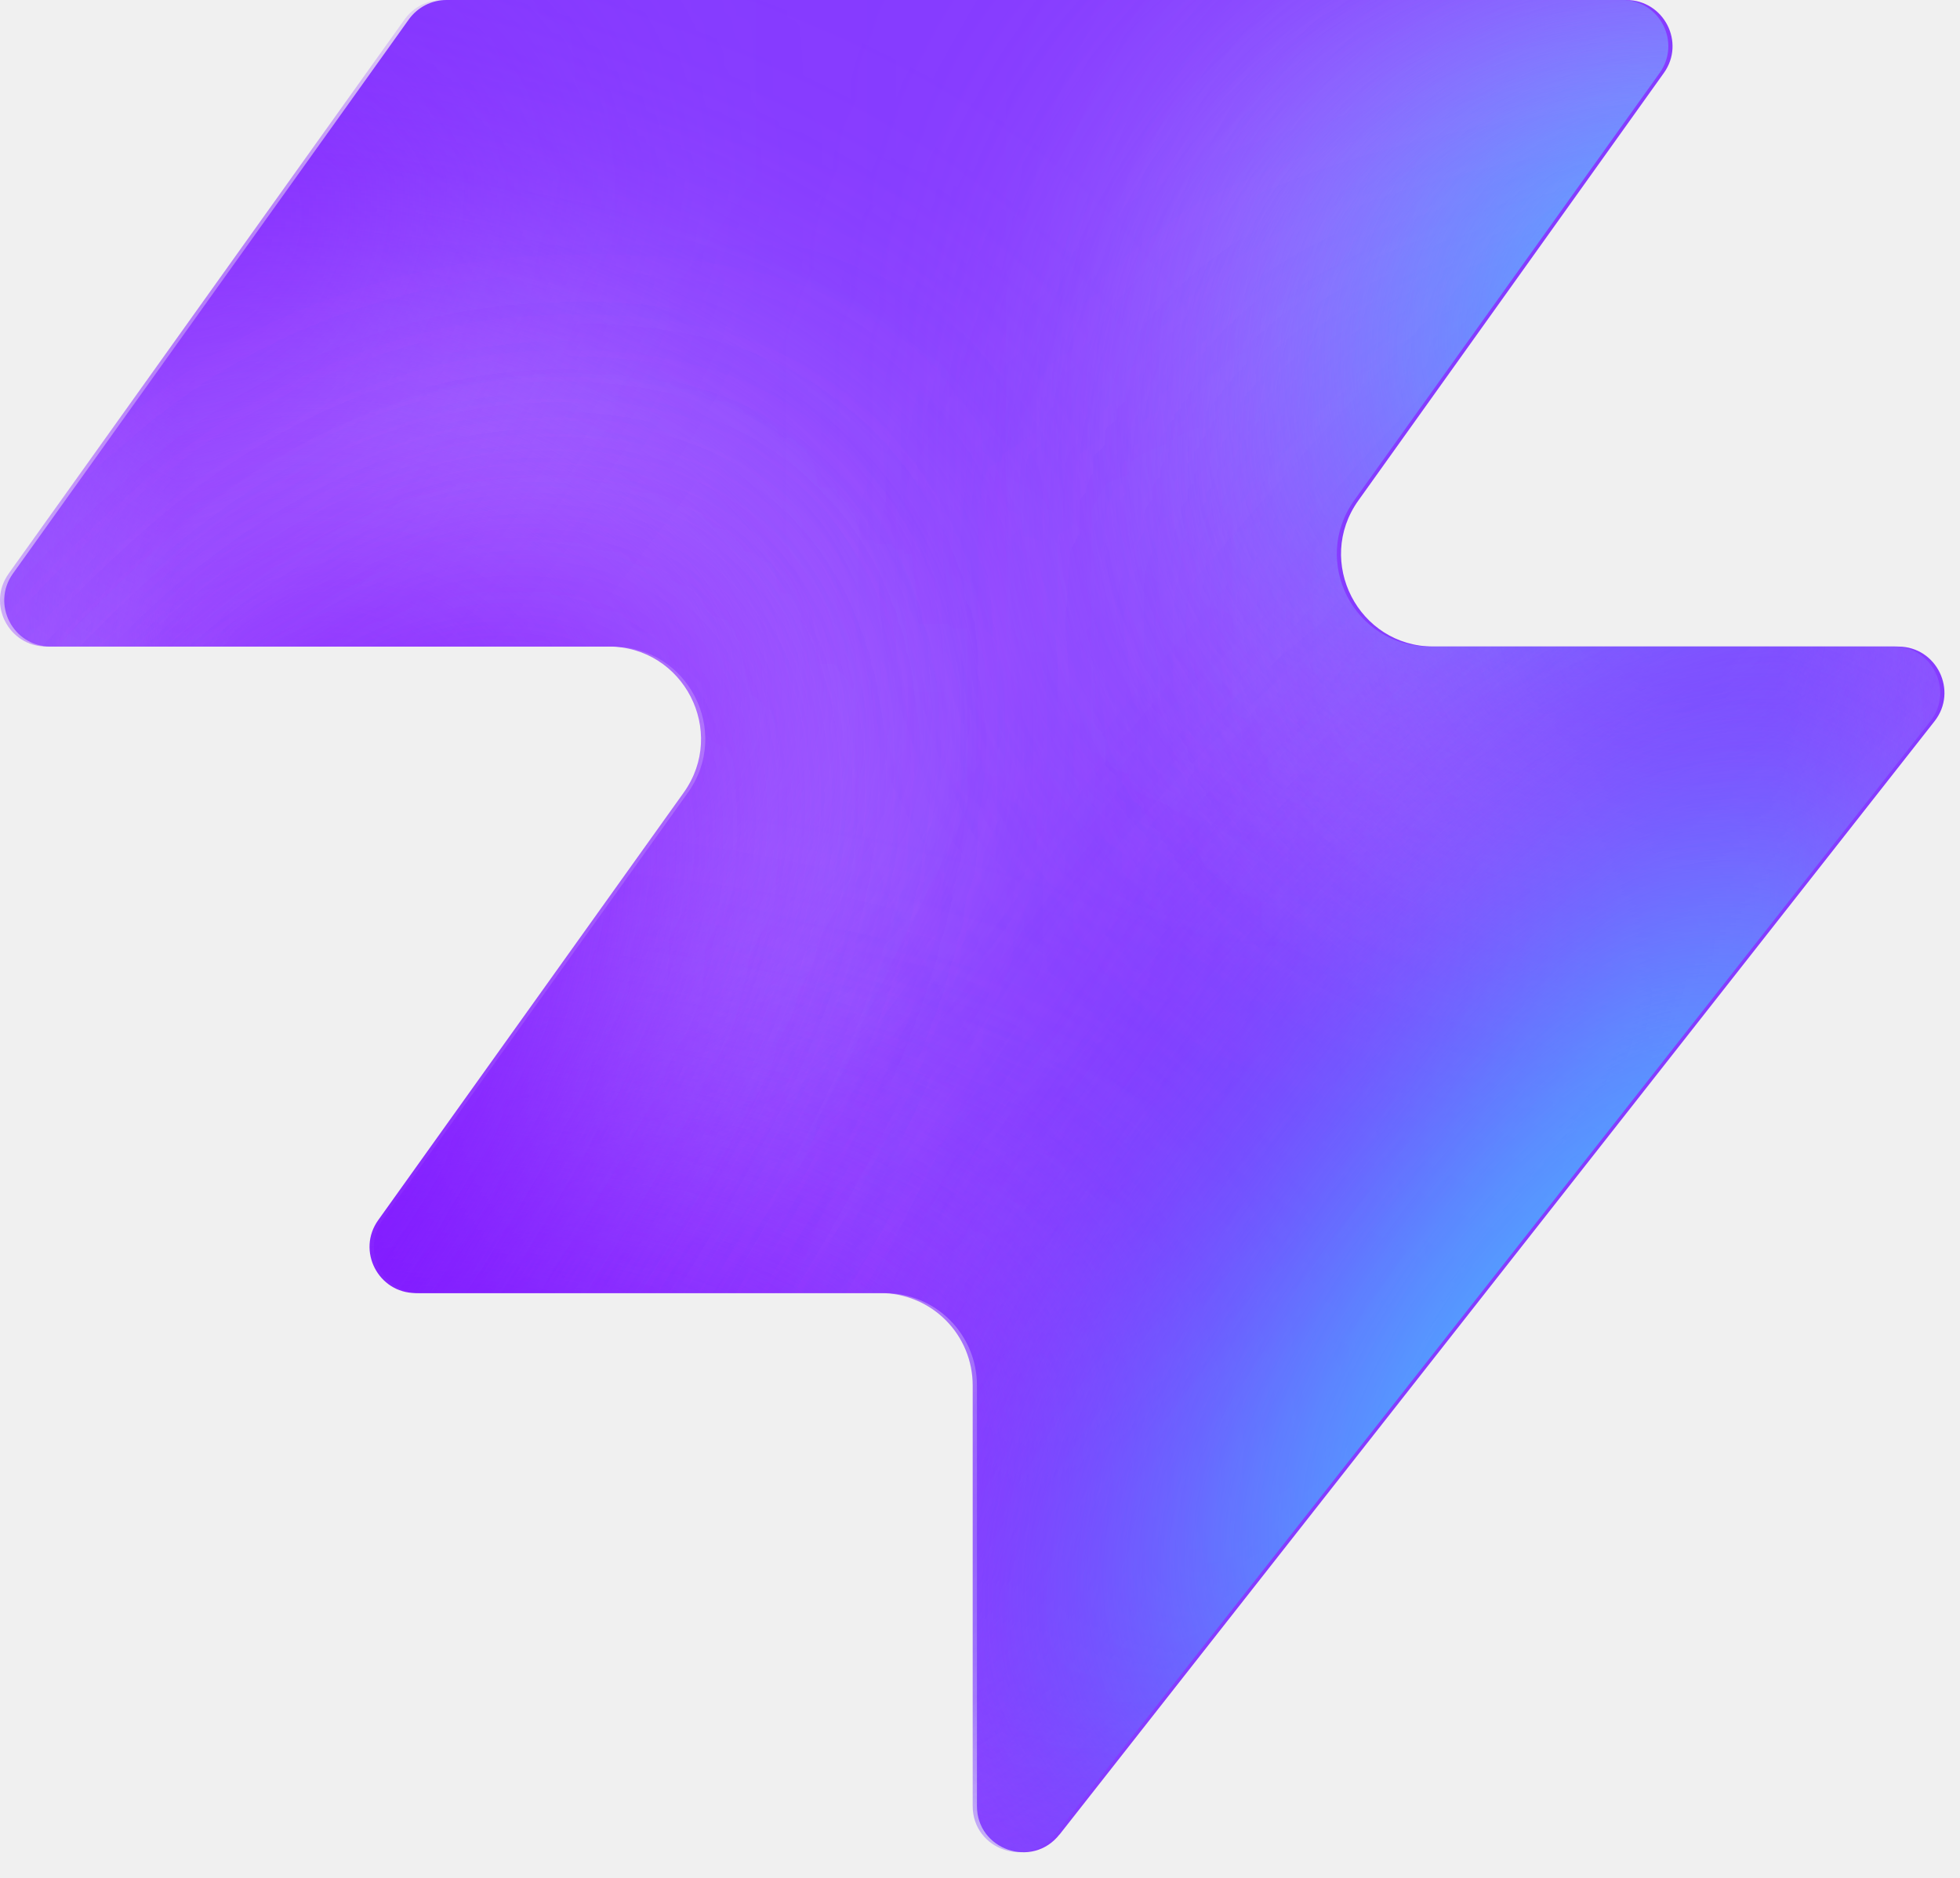
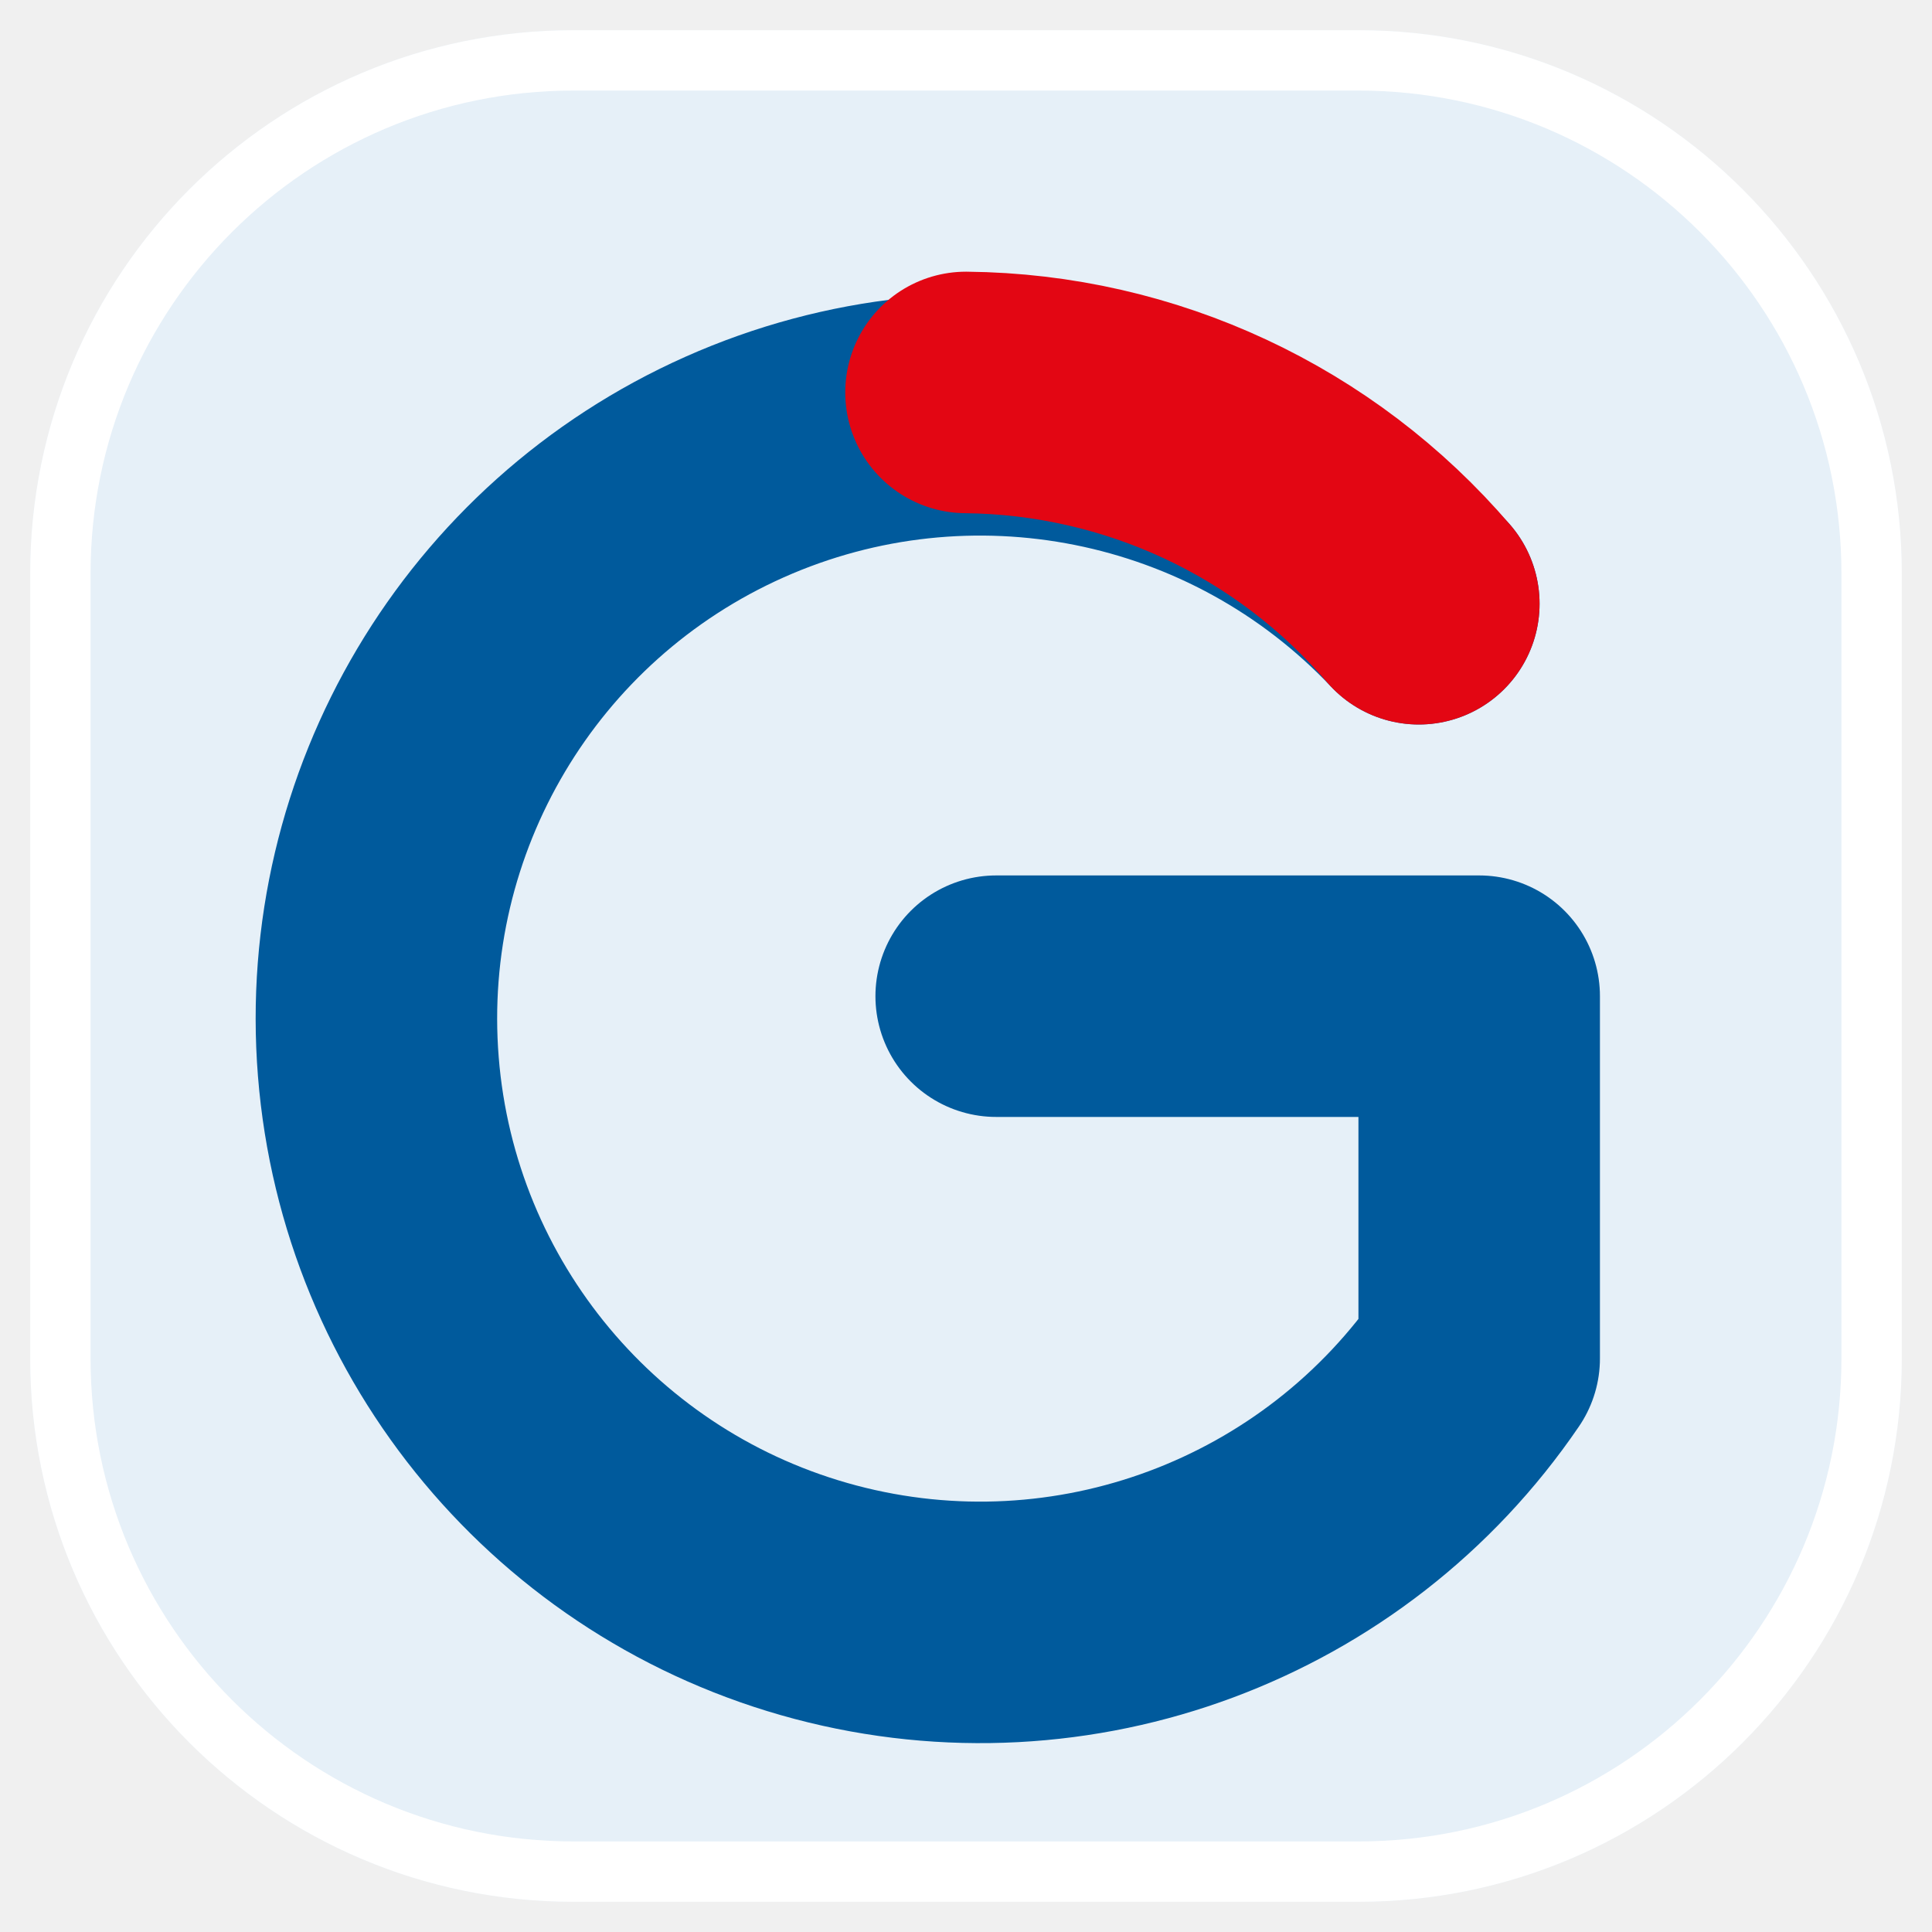
- <svg xmlns="http://www.w3.org/2000/svg" width="48" height="46" fill="none" viewBox="0 0 48 46">
-   <path fill="#863bff" d="M25.946 44.938c-.664.845-2.021.375-2.021-.698V33.937a2.26 2.26 0 0 0-2.262-2.262H10.287c-.92 0-1.456-1.04-.92-1.788l7.48-10.471c1.07-1.497 0-3.578-1.842-3.578H1.237c-.92 0-1.456-1.04-.92-1.788L10.013.474c.214-.297.556-.474.92-.474h28.894c.92 0 1.456 1.04.92 1.788l-7.48 10.471c-1.07 1.498 0 3.579 1.842 3.579h11.377c.943 0 1.473 1.088.89 1.83L25.947 44.94z" style="fill:#863bff;fill:color(display-p3 .525 .23 1);fill-opacity:1" />
-   <mask id="a" width="48" height="46" x="0" y="0" maskUnits="userSpaceOnUse" style="mask-type:alpha">
-     <path fill="#000" d="M25.842 44.938c-.664.844-2.021.375-2.021-.698V33.937a2.26 2.26 0 0 0-2.262-2.262H10.183c-.92 0-1.456-1.04-.92-1.788l7.48-10.471c1.07-1.498 0-3.579-1.842-3.579H1.133c-.92 0-1.456-1.04-.92-1.787L9.91.473c.214-.297.556-.474.92-.474h28.894c.92 0 1.456 1.04.92 1.788l-7.48 10.471c-1.07 1.498 0 3.578 1.842 3.578h11.377c.943 0 1.473 1.088.89 1.832L25.843 44.94z" style="fill:#000;fill-opacity:1" />
-   </mask>
-   <g mask="url(#a)">
-     <g filter="url(#b)">
-       <ellipse cx="5.508" cy="14.704" fill="#ede6ff" rx="5.508" ry="14.704" style="fill:#ede6ff;fill:color(display-p3 .927 .903 1);fill-opacity:1" transform="matrix(.00324 1 1 -.00324 -4.47 31.516)" />
-     </g>
-     <g filter="url(#c)">
-       <ellipse cx="10.399" cy="29.851" fill="#ede6ff" rx="10.399" ry="29.851" style="fill:#ede6ff;fill:color(display-p3 .927 .903 1);fill-opacity:1" transform="matrix(.00324 1 1 -.00324 -39.328 7.883)" />
-     </g>
-     <g filter="url(#d)">
-       <ellipse cx="5.508" cy="30.487" fill="#7e14ff" rx="5.508" ry="30.487" style="fill:#7e14ff;fill:color(display-p3 .492 .077 1);fill-opacity:1" transform="rotate(89.814 -25.913 -14.639)scale(1 -1)" />
-     </g>
-     <g filter="url(#e)">
-       <ellipse cx="5.508" cy="30.599" fill="#7e14ff" rx="5.508" ry="30.599" style="fill:#7e14ff;fill:color(display-p3 .492 .077 1);fill-opacity:1" transform="rotate(89.814 -32.644 -3.334)scale(1 -1)" />
-     </g>
-     <g filter="url(#f)">
-       <ellipse cx="5.508" cy="30.599" fill="#7e14ff" rx="5.508" ry="30.599" style="fill:#7e14ff;fill:color(display-p3 .492 .077 1);fill-opacity:1" transform="matrix(.00324 1 1 -.00324 -34.34 30.47)" />
-     </g>
-     <g filter="url(#g)">
-       <ellipse cx="14.072" cy="22.078" fill="#ede6ff" rx="14.072" ry="22.078" style="fill:#ede6ff;fill:color(display-p3 .927 .903 1);fill-opacity:1" transform="rotate(93.35 24.506 48.493)scale(-1 1)" />
-     </g>
-     <g filter="url(#h)">
-       <ellipse cx="3.47" cy="21.501" fill="#7e14ff" rx="3.47" ry="21.501" style="fill:#7e14ff;fill:color(display-p3 .492 .077 1);fill-opacity:1" transform="rotate(89.009 28.708 47.59)scale(-1 1)" />
-     </g>
-     <g filter="url(#i)">
-       <ellipse cx="3.47" cy="21.501" fill="#7e14ff" rx="3.47" ry="21.501" style="fill:#7e14ff;fill:color(display-p3 .492 .077 1);fill-opacity:1" transform="rotate(89.009 28.708 47.59)scale(-1 1)" />
-     </g>
-     <g filter="url(#j)">
-       <ellipse cx=".387" cy="8.972" fill="#7e14ff" rx="4.407" ry="29.108" style="fill:#7e14ff;fill:color(display-p3 .492 .077 1);fill-opacity:1" transform="rotate(39.51 .387 8.972)" />
-     </g>
-     <g filter="url(#k)">
-       <ellipse cx="47.523" cy="-6.092" fill="#7e14ff" rx="4.407" ry="29.108" style="fill:#7e14ff;fill:color(display-p3 .492 .077 1);fill-opacity:1" transform="rotate(37.892 47.523 -6.092)" />
-     </g>
-     <g filter="url(#l)">
-       <ellipse cx="41.412" cy="6.333" fill="#47bfff" rx="5.971" ry="9.665" style="fill:#47bfff;fill:color(display-p3 .28 .748 1);fill-opacity:1" transform="rotate(37.892 41.412 6.333)" />
-     </g>
-     <g filter="url(#m)">
-       <ellipse cx="-1.879" cy="38.332" fill="#7e14ff" rx="4.407" ry="29.108" style="fill:#7e14ff;fill:color(display-p3 .492 .077 1);fill-opacity:1" transform="rotate(37.892 -1.88 38.332)" />
-     </g>
-     <g filter="url(#n)">
-       <ellipse cx="-1.879" cy="38.332" fill="#7e14ff" rx="4.407" ry="29.108" style="fill:#7e14ff;fill:color(display-p3 .492 .077 1);fill-opacity:1" transform="rotate(37.892 -1.88 38.332)" />
-     </g>
-     <g filter="url(#o)">
-       <ellipse cx="35.651" cy="29.907" fill="#7e14ff" rx="4.407" ry="29.108" style="fill:#7e14ff;fill:color(display-p3 .492 .077 1);fill-opacity:1" transform="rotate(37.892 35.651 29.907)" />
-     </g>
-     <g filter="url(#p)">
-       <ellipse cx="38.418" cy="32.4" fill="#47bfff" rx="5.971" ry="15.297" style="fill:#47bfff;fill:color(display-p3 .28 .748 1);fill-opacity:1" transform="rotate(37.892 38.418 32.4)" />
-     </g>
-   </g>
-   <defs>
-     <filter id="b" width="60.045" height="41.654" x="-19.77" y="16.149" color-interpolation-filters="sRGB" filterUnits="userSpaceOnUse">
-       <feFlood flood-opacity="0" result="BackgroundImageFix" />
-       <feBlend in="SourceGraphic" in2="BackgroundImageFix" result="shape" />
-       <feGaussianBlur result="effect1_foregroundBlur_2002_17158" stdDeviation="7.659" />
-     </filter>
-     <filter id="c" width="90.34" height="51.437" x="-54.613" y="-7.533" color-interpolation-filters="sRGB" filterUnits="userSpaceOnUse">
-       <feFlood flood-opacity="0" result="BackgroundImageFix" />
-       <feBlend in="SourceGraphic" in2="BackgroundImageFix" result="shape" />
-       <feGaussianBlur result="effect1_foregroundBlur_2002_17158" stdDeviation="7.659" />
-     </filter>
-     <filter id="d" width="79.355" height="29.4" x="-49.64" y="2.03" color-interpolation-filters="sRGB" filterUnits="userSpaceOnUse">
-       <feFlood flood-opacity="0" result="BackgroundImageFix" />
-       <feBlend in="SourceGraphic" in2="BackgroundImageFix" result="shape" />
-       <feGaussianBlur result="effect1_foregroundBlur_2002_17158" stdDeviation="4.596" />
-     </filter>
-     <filter id="e" width="79.579" height="29.4" x="-45.045" y="20.029" color-interpolation-filters="sRGB" filterUnits="userSpaceOnUse">
-       <feFlood flood-opacity="0" result="BackgroundImageFix" />
-       <feBlend in="SourceGraphic" in2="BackgroundImageFix" result="shape" />
-       <feGaussianBlur result="effect1_foregroundBlur_2002_17158" stdDeviation="4.596" />
-     </filter>
-     <filter id="f" width="79.579" height="29.4" x="-43.513" y="21.178" color-interpolation-filters="sRGB" filterUnits="userSpaceOnUse">
-       <feFlood flood-opacity="0" result="BackgroundImageFix" />
-       <feBlend in="SourceGraphic" in2="BackgroundImageFix" result="shape" />
-       <feGaussianBlur result="effect1_foregroundBlur_2002_17158" stdDeviation="4.596" />
-     </filter>
-     <filter id="g" width="74.749" height="58.852" x="15.756" y="-17.901" color-interpolation-filters="sRGB" filterUnits="userSpaceOnUse">
-       <feFlood flood-opacity="0" result="BackgroundImageFix" />
-       <feBlend in="SourceGraphic" in2="BackgroundImageFix" result="shape" />
-       <feGaussianBlur result="effect1_foregroundBlur_2002_17158" stdDeviation="7.659" />
-     </filter>
-     <filter id="h" width="61.377" height="25.362" x="23.548" y="2.284" color-interpolation-filters="sRGB" filterUnits="userSpaceOnUse">
-       <feFlood flood-opacity="0" result="BackgroundImageFix" />
-       <feBlend in="SourceGraphic" in2="BackgroundImageFix" result="shape" />
-       <feGaussianBlur result="effect1_foregroundBlur_2002_17158" stdDeviation="4.596" />
-     </filter>
-     <filter id="i" width="61.377" height="25.362" x="23.548" y="2.284" color-interpolation-filters="sRGB" filterUnits="userSpaceOnUse">
-       <feFlood flood-opacity="0" result="BackgroundImageFix" />
-       <feBlend in="SourceGraphic" in2="BackgroundImageFix" result="shape" />
-       <feGaussianBlur result="effect1_foregroundBlur_2002_17158" stdDeviation="4.596" />
-     </filter>
-     <filter id="j" width="56.045" height="63.649" x="-27.636" y="-22.853" color-interpolation-filters="sRGB" filterUnits="userSpaceOnUse">
-       <feFlood flood-opacity="0" result="BackgroundImageFix" />
-       <feBlend in="SourceGraphic" in2="BackgroundImageFix" result="shape" />
-       <feGaussianBlur result="effect1_foregroundBlur_2002_17158" stdDeviation="4.596" />
-     </filter>
-     <filter id="k" width="54.814" height="64.646" x="20.116" y="-38.415" color-interpolation-filters="sRGB" filterUnits="userSpaceOnUse">
-       <feFlood flood-opacity="0" result="BackgroundImageFix" />
-       <feBlend in="SourceGraphic" in2="BackgroundImageFix" result="shape" />
-       <feGaussianBlur result="effect1_foregroundBlur_2002_17158" stdDeviation="4.596" />
-     </filter>
-     <filter id="l" width="33.541" height="35.313" x="24.641" y="-11.323" color-interpolation-filters="sRGB" filterUnits="userSpaceOnUse">
-       <feFlood flood-opacity="0" result="BackgroundImageFix" />
-       <feBlend in="SourceGraphic" in2="BackgroundImageFix" result="shape" />
-       <feGaussianBlur result="effect1_foregroundBlur_2002_17158" stdDeviation="4.596" />
-     </filter>
-     <filter id="m" width="54.814" height="64.646" x="-29.286" y="6.009" color-interpolation-filters="sRGB" filterUnits="userSpaceOnUse">
-       <feFlood flood-opacity="0" result="BackgroundImageFix" />
-       <feBlend in="SourceGraphic" in2="BackgroundImageFix" result="shape" />
-       <feGaussianBlur result="effect1_foregroundBlur_2002_17158" stdDeviation="4.596" />
-     </filter>
-     <filter id="n" width="54.814" height="64.646" x="-29.286" y="6.009" color-interpolation-filters="sRGB" filterUnits="userSpaceOnUse">
-       <feFlood flood-opacity="0" result="BackgroundImageFix" />
-       <feBlend in="SourceGraphic" in2="BackgroundImageFix" result="shape" />
-       <feGaussianBlur result="effect1_foregroundBlur_2002_17158" stdDeviation="4.596" />
-     </filter>
-     <filter id="o" width="54.814" height="64.646" x="8.244" y="-2.416" color-interpolation-filters="sRGB" filterUnits="userSpaceOnUse">
-       <feFlood flood-opacity="0" result="BackgroundImageFix" />
-       <feBlend in="SourceGraphic" in2="BackgroundImageFix" result="shape" />
-       <feGaussianBlur result="effect1_foregroundBlur_2002_17158" stdDeviation="4.596" />
-     </filter>
-     <filter id="p" width="39.409" height="43.623" x="18.713" y="10.588" color-interpolation-filters="sRGB" filterUnits="userSpaceOnUse">
-       <feFlood flood-opacity="0" result="BackgroundImageFix" />
-       <feBlend in="SourceGraphic" in2="BackgroundImageFix" result="shape" />
-       <feGaussianBlur result="effect1_foregroundBlur_2002_17158" stdDeviation="4.596" />
-     </filter>
-   </defs>
+ <svg xmlns="http://www.w3.org/2000/svg" viewBox="0 0 64 64" fill="none">
+   <rect x="1" y="1" width="62" height="62" rx="18" fill="#e6f0f8" />
+   <rect x="2" y="2" width="60" height="60" rx="17" stroke="white" stroke-width="2" />
+   <path d="M47 20a20 20 0 1 0 2 25V33H33" stroke="#005a9c" stroke-width="8" stroke-linecap="round" stroke-linejoin="round" />
+   <path d="M47 20a20 20 0 0 0-15-7" stroke="#e30613" stroke-width="8" stroke-linecap="round" />
</svg>
